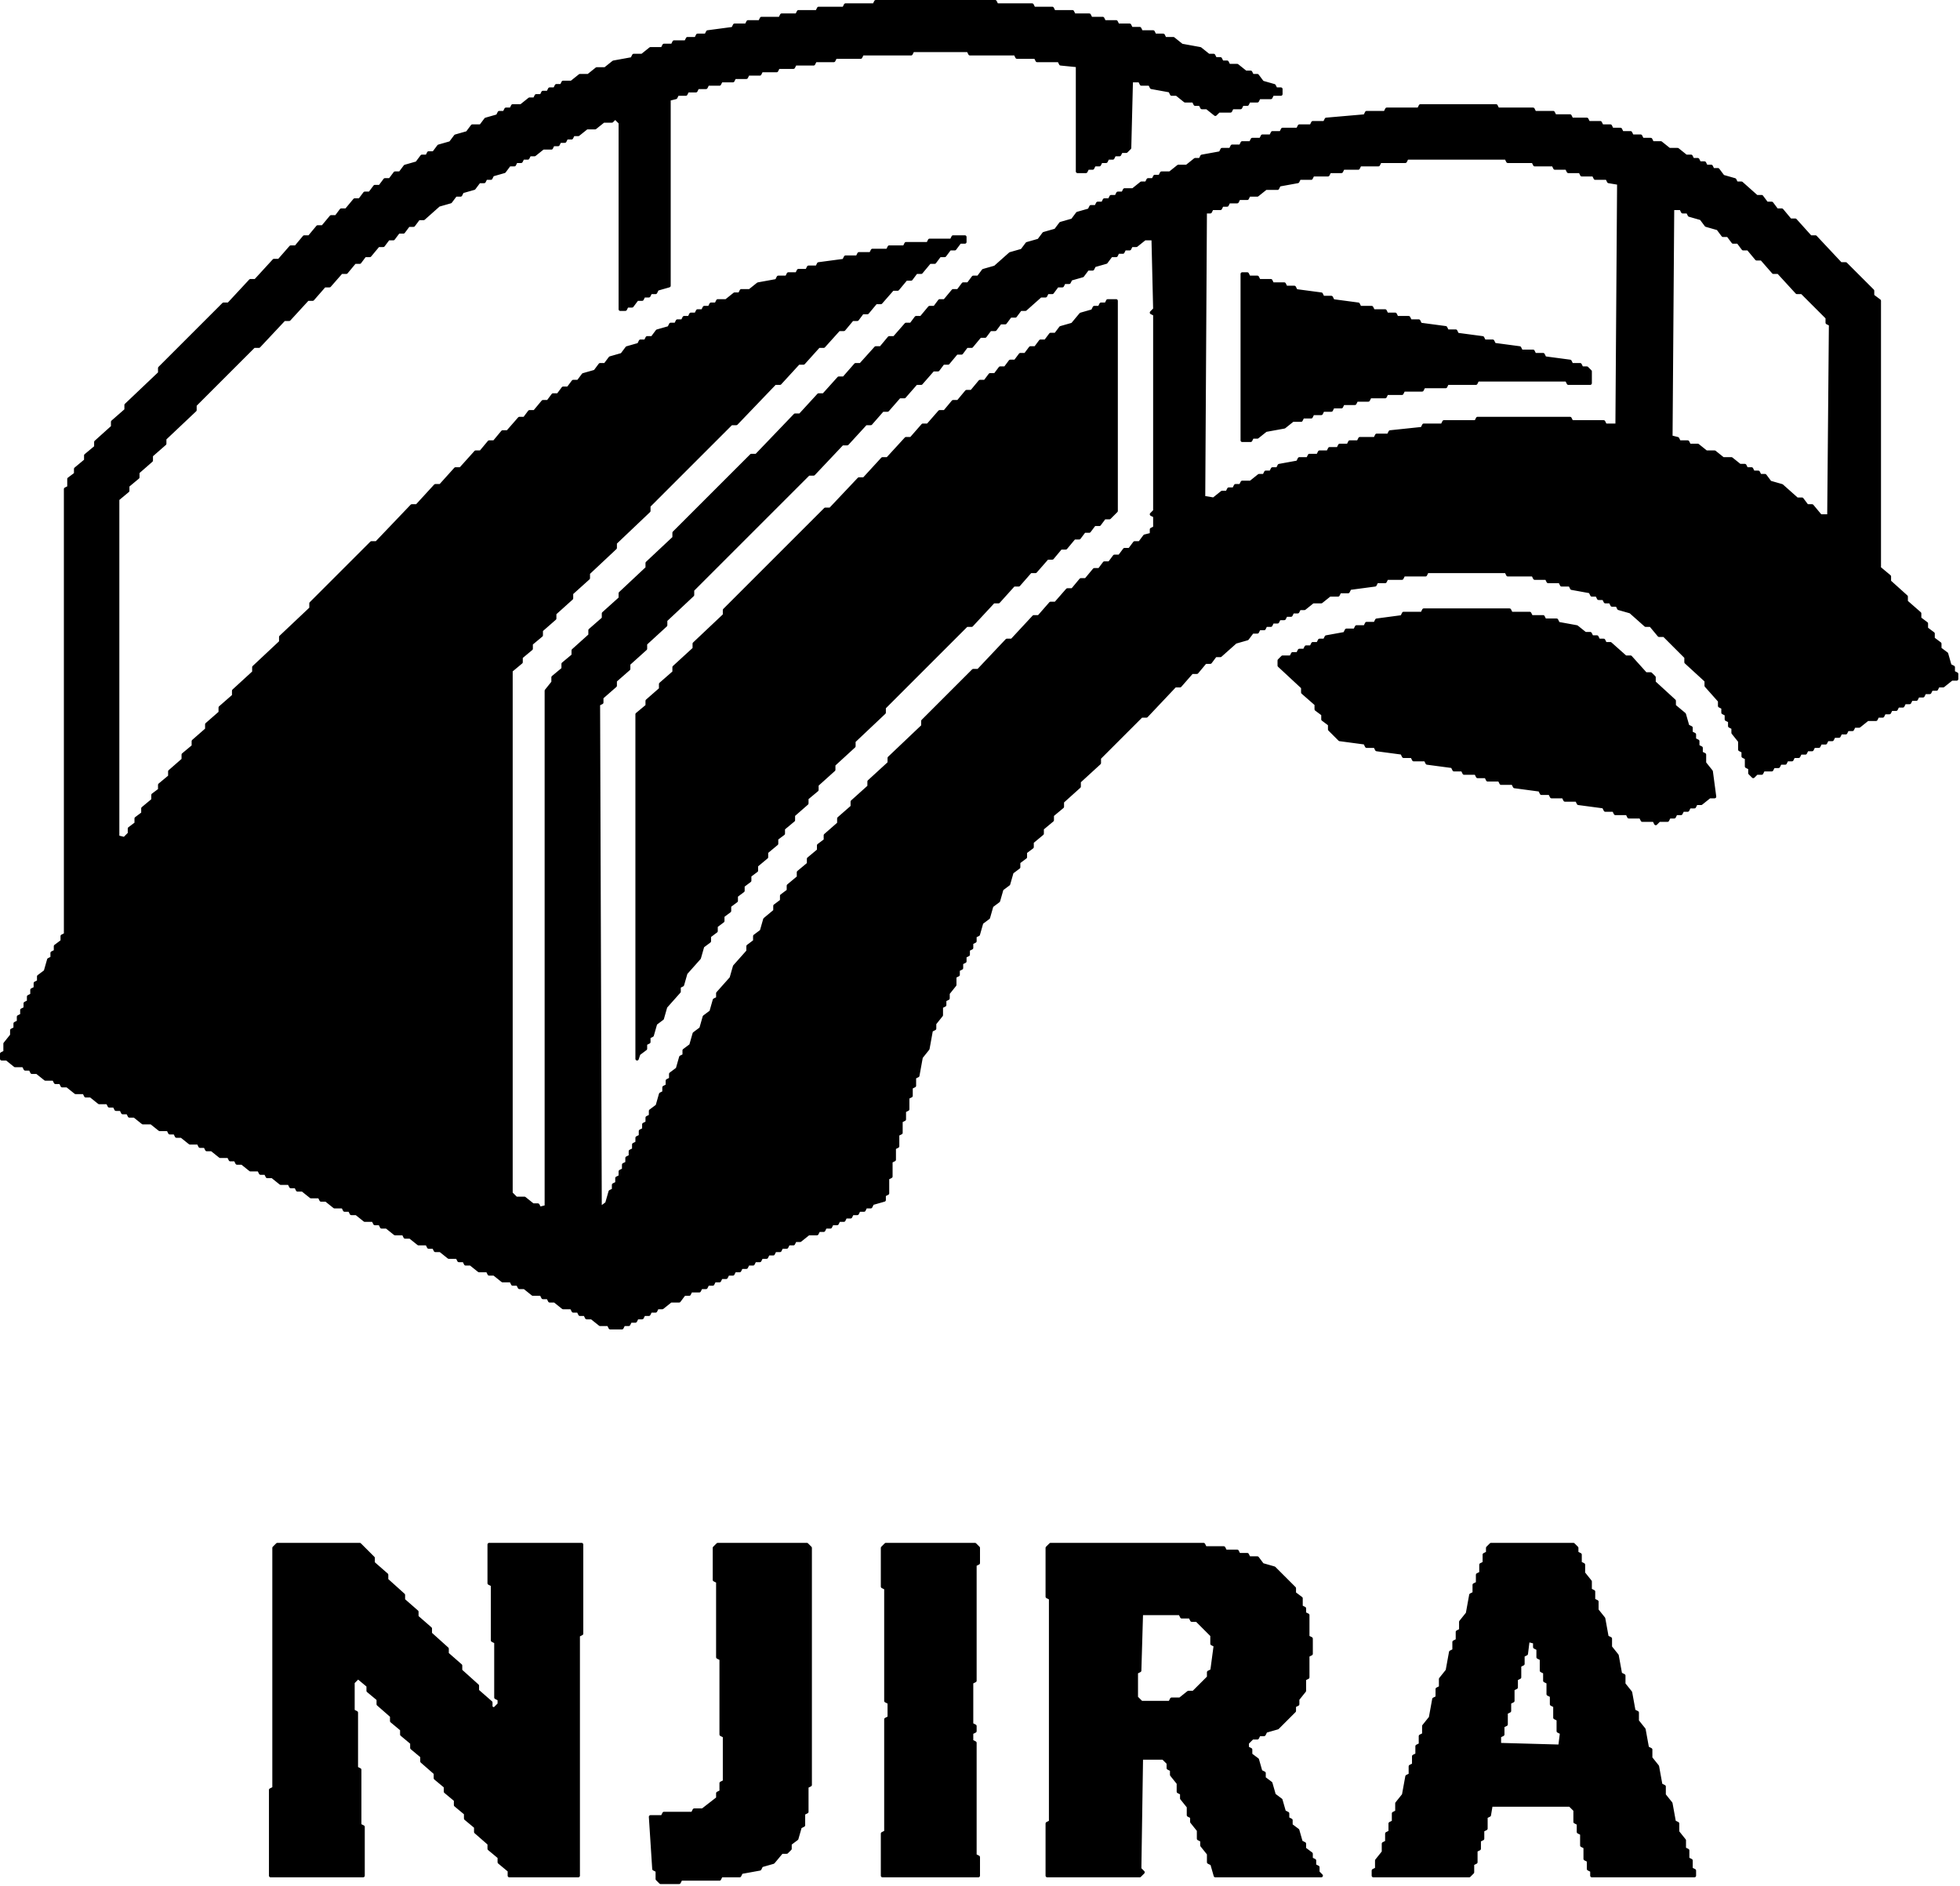
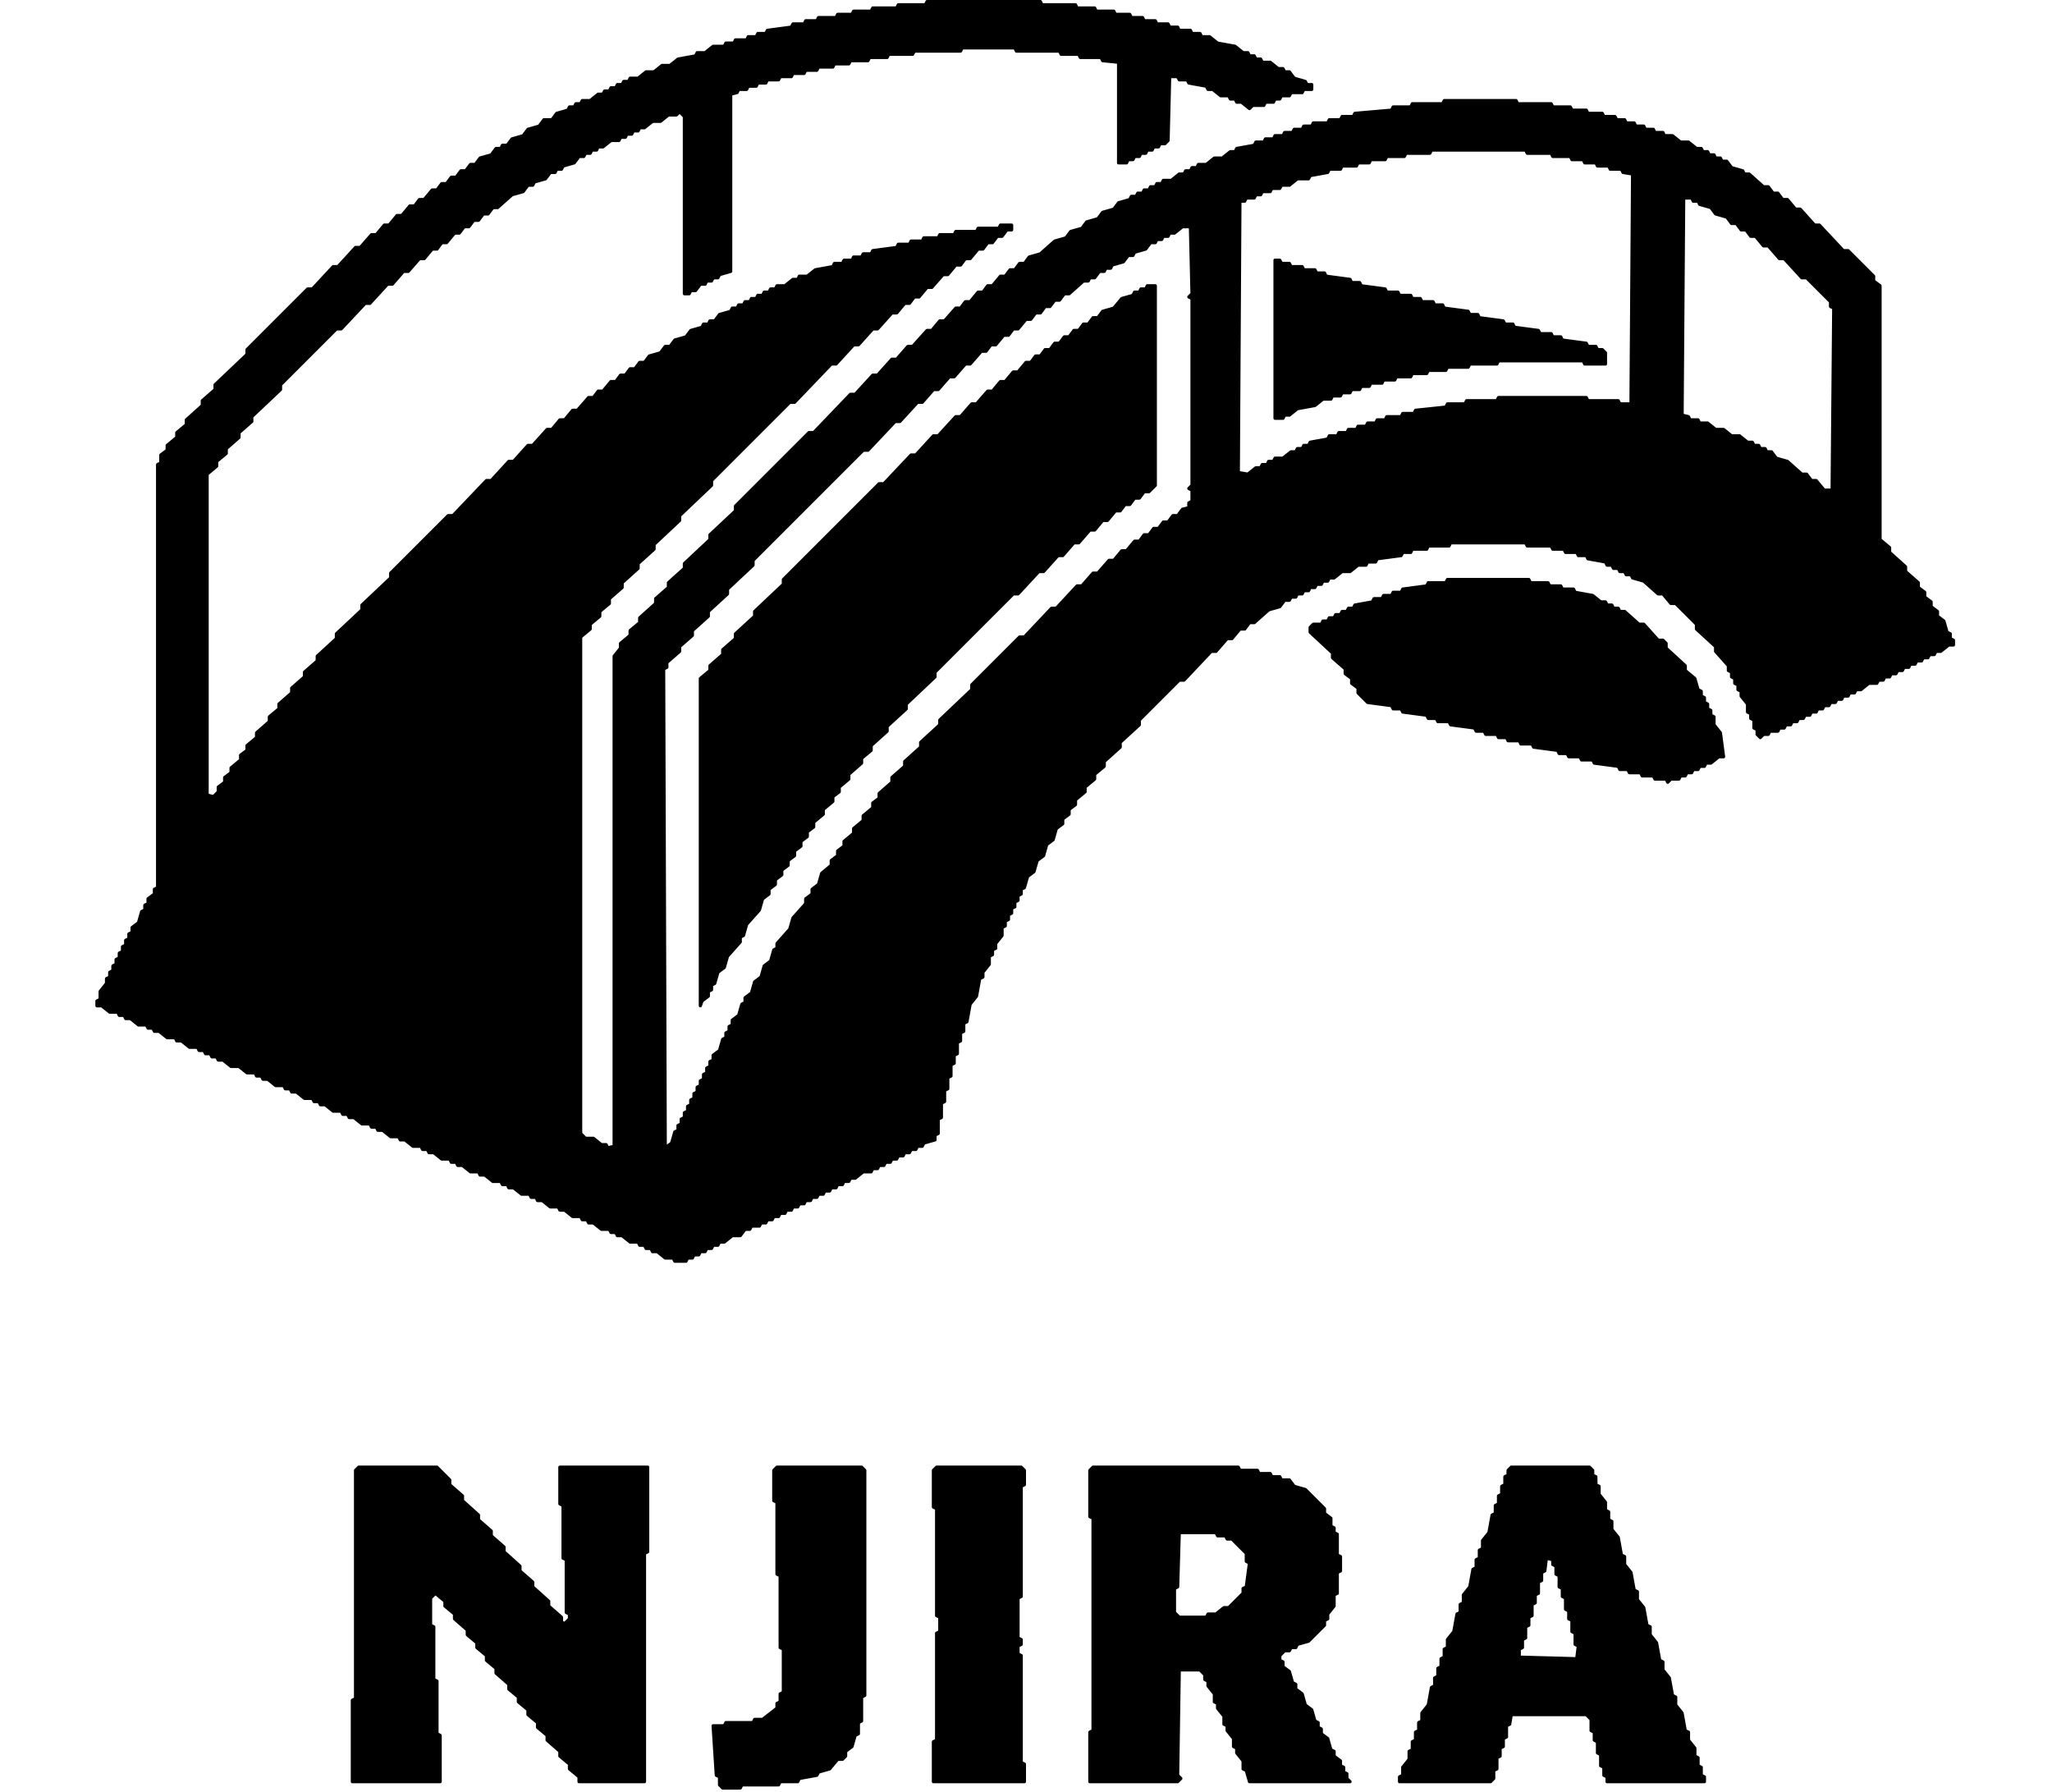
- <svg xmlns="http://www.w3.org/2000/svg" width="583" height="561" viewBox="0 0 583 561" fill="none">
+ <svg xmlns="http://www.w3.org/2000/svg" width="173" height="151" viewBox="0 0 583 561" fill="none">
  <path d="M443.5 459.5L442.5 460.5V462L441.5 462.5V465L440.5 465.5V468L439.5 468.5V471L438.5 471.5V474L437.5 474.5L436.5 480L434.5 482.5V485L433.5 485.5V488L432.5 488.5V491L431.5 491.5L430.5 497L428.5 499.5V502L427.5 502.5V505L426.5 505.5L425.5 511L423.5 513.5V516L422.5 516.5V519L421.5 519.5V522L420.5 522.5V525L419.5 525.5V528L418.5 528.5L417.5 534L415.5 536.5V539L414.5 539.5V542L413.5 542.5V545L412.5 545.5V548L411.5 548.5V551L409.5 553.5V556L408.5 556.5V558H437L438 557V554.5L439 554V550.5L440 550V547.5L441 547V544.5L442 544V540.5L443 540L443.5 537H467L468.5 538.5V542L469.5 542.5V545L470.5 545.5V549L471.5 549.5V553L472.5 553.5V556L473.5 556.5V558H504V556.5L503 556V553.5L502 553V550.5L501 550V547.5L499 545V542.5L498 542L497 536.5L495 534V531.5L494 531L493 525.5L491 523V520.5L490 520L489 514.5L487 512V509.5L486 509L485 503.5L483 501V498.5L482 498L481 492.5L479 490V487.5L478 487L477 481.5L475 479V476.5L474 476V473.5L473 473V470.5L471 468V465.5L470 465V462.5L469 462V460.5L468 459.5H443.5ZM454.5 488L456.5 488.5V490L457.5 490.5V493L458.5 493.5V497L459.5 497.5V500L460.5 500.5V504L461.5 504.5V507L462.5 507.5V511L463.5 511.5V515L464.5 515.5L464 519.5L446 519V516.5L447 516V513.5L448 513V509.5L449 509V506.5L450 506V502.5L451 502V499.5L452 499V495.5L453 495V492.5L454 492L454.5 488ZM312.5 459.5L311.5 460.5V475L312.5 475.5V542L311.5 542.5V558H339L340 557L339 556L339.5 523H346L347.5 524.5V526L348.5 526.5V528L350.5 530.5V533L351.5 533.5V535L353.5 537.5V540L354.5 540.5V542L356.5 544.5V547L357.5 547.5V549L359.5 551.5V554L360.5 554.5L361.5 558H393L392 557V555.5L391 555V553.5L390 553V551.5L388 550V548.5L387 548L386 544.5L384 543V541.5L383 541V539.5L382 539L381 535.5L379 534L378 530.5L376 529V527.5L375 527L374 523.5L372 522V520.5L371 520V518.5L372.5 517H374L374.5 516H376L376.5 515L380 514L385 509V507.5L386 507V505.5L388 503V499.5L389 499V492.5L390 492V487.5L389 487V480.5L388 480V478.5L387 478V475.5L385 474V472.5L379 466.5L375.5 465.5L374 463.5H371.5L371 462.5H368.5L368 461.5H364.5L364 460.5H358.5L358 459.5H312.5ZM339.5 480H351L351.5 481H354L354.5 482H356L360.5 486.5V489L361.5 489.5L360.5 497L359.5 497.5V499L355 503.5H353.5L351 505.5H348.5L348 506.5H339.5L338 505V497.5L339 497L339.5 480ZM263.5 459.5L262.5 460.5V472L263.5 472.5V506L264.5 506.5V511L263.5 511.5V545L262.5 545.5V558H291V552.5L290 552V518.5L289 518V515.5L290 515V513.5L289 513V500.5L290 500V465.5L291 465V460.5L290 459.5H263.5ZM240 459.5H213.5L212.5 460.5V470L213.5 470.5V493L214.5 493.5V516L215.5 516.5V530L214.5 530.5V533L213.5 533.5V535L209 538.5H206.5L206 539.5H197.5L197 540.5H193.5L194.5 556L195.5 556.5V559L196.5 560H202L202.5 559H214L214.5 558H220L220.5 557L226 556L226.5 555L230 554L232.5 551H234L235 550V548.5L237 547L238 543.5L239 543V539.5L240 539V531.5L241 531V460.5L240 459.5ZM82.5 459.5L81.5 460.5V532L80.5 532.5V558H108V543.5L107 543V526.5L106 526V509.5L105 509V500.5L106.5 499L109.5 501.5V503L112.5 505.5V507L116.5 510.5V512L119.5 514.5V516L122.5 518.5V520L125.5 522.5V524L129.5 527.5V529L132.5 531.5V533L135.5 535.5V537L138.5 539.5V541L141.5 543.5V545L145.5 548.5V550L148.5 552.5V554L151.5 556.5V558H172V486.5L173 486V459.5H145.5V471L146.5 471.5V488L147.5 488.5V505L148.5 505.5V507L147 508.5L146 508V506.5L142 503V501.5L137 497V495.5L133 492V490.5L128 486V484.5L124 481V479.5L120 476V474.5L115 470V468.5L111 465V463.5L107 459.5H82.5ZM380.5 196.5V198L387.5 204.5V206L391.5 209.5V211L393.5 212.5V214L395.5 215.5V217L398.5 220L406 221L406.5 222H409L409.5 223L417 224L417.5 225H420L420.5 226H424L424.5 227L432 228L432.5 229H435L435.5 230H439L439.5 231H442L442.5 232H446L446.5 233H450L450.5 234L458 235L458.5 236H461L461.5 237H465L465.5 238H469L469.5 239L477 240L477.5 241H480L480.5 242H484L484.5 243H488L488.5 244H492L492.5 245L493.5 244H496L496.5 243H498L498.5 242H500L500.5 241H502L502.5 240H504L504.5 239H506L508.5 237H510L509 229.5L507 227V224.5L506 224V222.5L505 222V220.5L504 220V218.5L503 218V216.5L502 216L501 212.5L498 210V208.5L492 203V201.5L491 200.5H489.5L485 195.5H483.5L479 191.5H477.5L477 190.5H475.5L475 189.5H473.5L473 188.5H471.5L469 186.5L463.5 185.5L463 184.5H459.5L459 183.5H455.5L455 182.5H449.5L449 181.5H423.5L423 182.5H417.5L417 183.5L409.5 184.5L409 185.5H406.5L406 186.5H403.5L403 187.5H400.5L400 188.5L394.5 189.5L394 190.5H392.5L392 191.5H390.5L390 192.5H388.5L388 193.5H386.5L386 194.5H384.5L384 195.5H381.5L380.5 196.5ZM332 89.5H329.5L329 90.5H327.5L327 91.5H325.5L325 92.5L321.5 93.5L319 96.5L315.5 97.5L314 99.5H312.5L311 101.5H309.5L308 103.5H306.5L305 105.5H303.5L302 107.5H300.5L299 109.5H297.5L296 111.5H294.5L293 113.5H291.5L289 116.5H287.5L285 119.5H283.5L281 122.5H279.5L276 126.5H274.5L271 130.5H269.5L264 136.5H262.5L257 142.5H255.5L247 151.5H245.5L215.5 181.5V183L206.5 191.5V193L200.5 198.5V200L196.5 203.5V205L192.5 208.5V210L189.5 212.5V315L190 313.5L192 312V310.5L193 310V308.5L194 308L195 304.5L197 303L198 299.5L202 295V293.5L203 293L204 289.5L208 285L209 281.5L211 280V278.5L213 277V275.5L215 274V272.5L217 271V269.5L219 268V266.5L221 265V263.5L223 262V260.5L225 259V257.5L228 255V253.5L231 251V249.5L233 248V246.5L236 244V242.5L240 239V237.5L243 235V233.5L248 229V227.5L254 222V220.5L263 212V210.5L287.5 186H289L295.5 179H297L301.5 174H303L306.5 170H308L311.5 166H313L315.5 163H317L319.5 160H321L322.5 158H324L325.5 156H327L328.5 154H330L332 152V89.5ZM369.5 81.5V131H372L372.5 130H374L376.5 128L382 127L384.5 125H387L387.5 124H390L390.5 123H393L393.5 122H396L396.5 121H399L399.5 120H403L403.5 119H407L407.5 118H412L412.5 117H417L417.5 116H423L423.5 115H430L430.5 114H439L439.5 113H466L466.5 114H473V110.5L472 109.5H470.5L470 108.5H467.5L467 107.5L459.5 106.5L459 105.5H456.5L456 104.5H452.5L452 103.5L444.5 102.5L444 101.5H441.5L441 100.5L433.5 99.5L433 98.5H430.5L430 97.5L422.5 96.5L422 95.5H419.5L419 94.5H415.5L415 93.5H412.5L412 92.5H408.5L408 91.5H404.5L404 90.5L396.5 89.5L396 88.5H393.5L393 87.5L385.5 86.5L385 85.5H382.5L382 84.5H378.5L378 83.5H374.5L374 82.5H371.5L371 81.5H369.5ZM559 89.5L557 88V86.5L549 78.5H547.5L540 70.5H538.5L534 65.5H532.5L530 62.5H528.5L527 60.5H525.5L524 58.5H522.5L518 54.5H516.5L516 53.5L512.5 52.5L511 50.5H509.5L509 49.5H507.5L507 48.5H505.5L505 47.5H503.5L503 46.5H501.5L499 44.5H496.5L494 42.5H491.5L491 41.5H488.5L488 40.5H485.5L485 39.5H482.5L482 38.5H479.5L479 37.5H476.5L476 36.5H472.5L472 35.5H467.5L467 34.5H462.5L462 33.5H456.5L456 32.5H445.5L445 31.5H422.5L422 32.5H412.5L412 33.5H406.5L406 34.5L394.5 35.5L394 36.5H390.5L390 37.5H386.5L386 38.5H381.5L381 39.5H378.5L378 40.5H375.5L375 41.5H372.5L372 42.5H369.5L369 43.5H366.5L366 44.5H363.5L363 45.5L357.5 46.5L357 47.5H355.5L353 49.5H350.5L348 51.5H345.5L345 52.5H343.5L343 53.5H341.5L341 54.5H339.5L337 56.5H334.5L334 57.5H332.5L332 58.5H330.5L330 59.5H328.5L328 60.5H326.5L326 61.5H324.5L324 62.5L320.5 63.5L319 65.5L315.5 66.5L314 68.5L310.5 69.5L309 71.5L305.5 72.5L304 74.5L300.5 75.5L296 79.5L292.5 80.5L291 82.5H289.5L288 84.5H286.5L285 86.5H283.5L281 89.5H279.5L278 91.5H276.5L274 94.5H272.5L271 96.5H269.5L266 100.5H264.5L262 103.5H260.5L256 108.5H254.5L251 112.5H249.5L245 117.5H243.5L238 123.5H236.5L225 135.5H223.5L200.5 158.5V160L192.5 167.5V169L184.5 176.5V178L179.5 182.5V184L175.5 187.5V189L170.5 193.5V195L167.5 197.5V199L164.5 201.5V203L162.5 205.5V359L160.5 359.5L160 358.5H158.5L156 356.5H153.5L152 355V199.5L155 197V195.5L158 193V191.5L161 189V187.5L165 184V182.5L170 178V176.5L175 172V170.5L183 163V161.5L193 152V150.5L217.5 126H219L230.5 114H232L237.5 108H239L243.5 103H245L249.5 98H251L253.5 95H255L256.5 93H258L260.5 90H262L265.5 86H267L269.5 83H271L272.5 81H274L276.5 78H278L279.5 76H281L282.5 74H284L285.5 72H287V70.5H283.5L283 71.5H276.5L276 72.5H269.5L269 73.5H264.5L264 74.5H259.5L259 75.5H255.5L255 76.5H251.5L251 77.5L243.5 78.5L243 79.5H240.5L240 80.5H237.5L237 81.5H234.5L234 82.5H231.5L231 83.5L225.5 84.5L223 86.5H220.5L220 87.5H218.5L216 89.5H213.5L213 90.5H211.5L211 91.5H209.5L209 92.5H207.5L207 93.5H205.5L205 94.5H203.5L203 95.5H201.5L201 96.5H199.5L199 97.5L195.5 98.5L194 100.5H192.5L192 101.5H190.5L190 102.5L186.5 103.5L185 105.5L181.5 106.5L180 108.5H178.5L177 110.5L173.5 111.5L172 113.5H170.5L169 115.5H167.5L166 117.5H164.5L163 119.5H161.5L159 122.5H157.5L156 124.5H154.5L151 128.5H149.5L147 131.5H145.5L143 134.5H141.5L137 139.5H135.5L131 144.5H129.5L124 150.5H122.5L112 161.5H110.5L92.5 179.5V181L83.5 189.5V191L75.5 198.5V200L69.5 205.5V207L65.5 210.5V212L61.5 215.5V217L57.5 220.5V222L54.5 224.5V226L50.5 229.5V231L47.5 233.5V235L45.5 236.5V238L42.5 240.5V242L40.5 243.5V245L38.5 246.5V248L37 249.5L35 249V148.5L38 146V144.5L41 142V140.5L45 137V135.5L49 132V130.5L58 122V120.5L75.5 103H77L84.5 95H86L91.5 89H93L96.5 85H98L101.5 81H103L105.5 78H107L108.5 76H110L112.5 73H114L115.5 71H117L118.5 69H120L121.5 67H123L124.5 65H126L130.5 61L134 60L135.5 58H137L137.5 57L141 56L142.5 54H144L144.5 53H146L146.5 52L150 51L151.5 49H153L153.5 48H155L155.5 47H157L157.5 46H159L161.5 44H164L164.5 43H166L166.5 42H168L168.5 41H170L170.5 40H172L174.5 38H177L179.5 36H182L183 35L184.5 36.5V92H186L186.5 91H188L189.5 89H191L191.5 88H193L193.5 87H195L195.5 86L199 85V29.5L201 29L201.5 28H204L204.5 27H207L207.5 26H210L210.5 25H214L214.5 24H218L218.5 23H222L222.5 22H226L226.5 21H231L231.5 20H236L236.5 19H242L242.5 18H248L248.5 17H256L256.5 16H271L271.5 15H288L288.5 16H302L302.5 17H308L308.5 18H315L315.5 19L320.5 19.5V51H323L323.5 50H325L325.5 49H327L327.5 48H329L329.5 47H331L331.5 46H333L333.5 45H335L336 44L336.5 24H339L339.5 25H342L342.5 26L348 27L348.5 28H350L352.5 30H355L355.5 31H357L357.5 32H359L361.5 34L362.5 33H366L366.5 32H369L369.5 31H371L371.5 30H374L374.5 29H378L378.5 28H381V26.5H379.5L379 25.5L375.5 24.5L374 22.5H372.5L372 21.5H370.5L368 19.5H365.5L365 18.5H363.5L363 17.5H361.5L361 16.5H359.5L357 14.5L351.5 13.5L349 11.5H346.5L346 10.5H343.5L343 9.5H339.5L339 8.5H336.5L336 7.5H332.5L332 6.5H328.5L328 5.5H324.5L324 4.5H319.5L319 3.5H313.5L313 2.5H307.5L307 1.5H296.5L296 0.5H260.5L260 1.5H251.5L251 2.5H243.5L243 3.5H237.5L237 4.5H232.5L232 5.5H226.5L226 6.5H222.5L222 7.5H218.5L218 8.5L210.5 9.5L210 10.5H207.5L207 11.5H204.5L204 12.5H200.5L200 13.5H197.5L197 14.5H193.5L191 16.5H188.5L188 17.5L182.5 18.5L180 20.5H177.5L175 22.5H172.5L170 24.5H167.5L167 25.5H165.5L165 26.5H163.5L163 27.5H161.5L161 28.5H159.5L159 29.5H157.5L155 31.5H152.5L152 32.5H150.5L150 33.5H148.5L148 34.5L144.5 35.5L143 37.5H140.5L139 39.5L135.5 40.5L134 42.5L130.5 43.5L129 45.5H127.5L127 46.5H125.5L124 48.5L120.5 49.5L119 51.5H117.5L116 53.5H114.5L113 55.5H111.5L110 57.5H108.5L107 59.5H105.5L103 62.5H101.5L100 64.5H98.5L96 67.5H94.5L92 70.5H90.5L88 73.5H86.5L83 77.5H81.5L76 83.5H74.5L68 90.5H66.5L47.5 109.5V111L37.5 120.5V122L33.5 125.5V127L28.5 131.5V133L25.5 135.5V137L22.5 139.5V141L20.5 142.5V145L19.5 145.5V278L18.5 278.5V280L16.5 281.5V283L15.5 283.5V285L14.5 285.5L13.5 289L11.5 290.5V292L10.5 292.5V294L9.5 294.5V296L8.5 296.5V298L7.5 298.5V300L6.5 300.5V302L5.5 302.5V304L4.5 304.5V306L3.5 306.5V308L1.5 310.5V313L0.5 313.5V315H2L4.5 317H7L7.5 318H9L9.5 319H11L13.5 321H16L16.5 322H18L18.5 323H20L22.5 325H25L25.5 326H27L29.5 328H32L32.5 329H34L34.5 330H36L36.5 331H38L38.5 332H40L42.5 334H45L47.5 336H50L50.5 337H52L52.5 338H54L56.5 340H59L59.5 341H61L61.5 342H63L65.5 344H68L68.5 345H70L70.5 346H72L74.5 348H77L77.5 349H79L79.5 350H81L83.5 352H86L86.5 353H88L88.5 354H90L92.5 356H95L95.5 357H97L99.5 359H102L102.5 360H104L104.5 361H106L108.5 363H111L111.5 364H113L113.5 365H115L117.5 367H120L120.5 368H122L124.5 370H127L127.5 371H129L129.5 372H131L133.5 374H136L136.5 375H138L138.5 376H140L142.5 378H145L145.5 379H147L149.5 381H152L152.5 382H154L154.5 383H156L158.5 385H161L161.5 386H163L163.5 387H165L167.5 389H170L170.5 390H172L172.5 391H174L174.5 392H176L178.5 394H181L181.5 395H185L185.5 394H187L187.5 393H189L189.5 392H191L191.5 391H193L193.5 390H195L195.5 389H197L199.5 387H202L203.5 385H205L205.5 384H208L208.5 383H210L210.5 382H212L212.5 381H214L214.5 380H216L216.5 379H218L218.5 378H220L220.5 377H222L222.5 376H224L224.5 375H226L226.5 374H228L228.5 373H230L230.5 372H232L232.5 371H234L234.5 370H236L236.5 369H238L240.5 367H243L243.5 366H245L245.5 365H247L247.5 364H249L249.5 363H251L251.5 362H253L253.5 361H255L255.5 360H257L257.5 359H259L259.5 358L263 357V355.5L264 355V350.5L265 350V345.5L266 345V341.5L267 341V337.5L268 337V333.5L269 333V330.5L270 330V326.5L271 326V323.5L272 323V320.5L273 320L274 314.5L276 312L277 306.5L278 306V304.5L280 302V299.5L281 299V297.5L282 297V295.5L284 293V290.5L285 290V288.5L286 288V286.5L287 286V284.5L288 284V282.5L289 282V280.5L290 280V278.5L291 278L292 274.5L294 273L295 269.5L297 268L298 264.5L300 263L301 259.5L303 258V256.5L305 255V253.5L307 252V250.5L310 248V246.5L313 244V242.5L316 240V238.5L321 234V232.5L327 227V225.5L339.5 213H341L349.5 204H351L354.5 200H356L358.5 197H360L361.5 195H363L367.5 191L371 190L372.5 188H374L374.5 187H376L376.5 186H378L378.5 185H380L380.5 184H382L382.5 183H384L384.5 182H386L386.5 181H388L390.5 179H393L395.5 177H398L398.5 176H401L401.5 175L409 174L409.5 173H412L412.5 172H417L417.5 171H424L424.5 170H448L448.5 171H456L456.5 172H460L460.5 173H464L464.5 174H467L467.5 175L473 176L473.5 177H475L475.5 178H477L477.5 179H479L479.5 180H481L481.5 181L485 182L489.5 186H491L493.5 189H495L501.5 195.5V197L507.5 202.5V204L511.5 208.5V210L512.5 210.5V212L513.5 212.5V214L514.5 214.5V216L515.5 216.5V218L517.5 220.5V223L518.5 223.5V225L519.5 225.5V228L520.5 228.5V230L521.5 231L522.5 230H524L524.5 229H527L527.5 228H529L529.5 227H531L531.5 226H533L533.5 225H535L535.5 224H537L537.5 223H539L539.5 222H541L541.5 221H543L543.5 220H545L545.5 219H547L547.5 218H549L549.5 217H551L551.5 216H553L555.5 214H558L558.5 213H560L560.5 212H562L562.5 211H564L564.5 210H566L566.5 209H568L568.5 208H570L570.5 207H572L572.5 206H574L574.5 205H576L576.5 204H578L580.5 202H582V200.5L581 200V198.5L580 198L579 194.5L577 193V191.5L575 190V188.5L573 187V185.5L571 184V182.5L567 179V177.5L562 173V171.5L559 169V89.5ZM343 71L343.5 92L342.5 93L343.5 93.5V152L342.5 153L343.5 153.5V157L342.5 157.5V159L340.5 159.5L339 161.5H337.5L336 163.5H334.5L333 165.5H331.5L330 167.5H328.5L327 169.5H325.5L323 172.5H321.5L319 175.5H317.5L314 179.5H312.5L309 183.5H307.5L301 190.5H299.5L291 199.5H289.5L274.5 214.5V216L264.5 225.5V227L258.5 232.5V234L253.5 238.5V240L249.5 243.5V245L245.5 248.5V250L243.5 251.5V253L240.5 255.5V257L237.5 259.5V261L234.5 263.5V265L232.5 266.5V268L230.5 269.5V271L227.5 273.5L226.5 277L224.5 278.5V280L222.5 281.5V283L218.5 287.5L217.5 291L213.5 295.5V297L212.5 297.5L211.5 301L209.5 302.5L208.5 306L206.5 307.5L205.5 311L203.5 312.5V314L202.5 314.5L201.5 318L199.5 319.5V321L198.5 321.5V323L197.5 323.5V325L196.5 325.5L195.5 329L193.5 330.5V332L192.5 332.5V334L191.5 334.5V336L190.5 336.5V338L189.5 338.5V340L188.5 340.5V342L187.5 342.5V344L186.5 344.5V346L185.5 346.5V348L184.5 348.5V350L183.5 350.5V352L182.5 352.5V354L181.5 354.5L180.5 358L178.5 359.5L178 209.5L179 209V207.5L183 204V202.5L187 199V197.5L192 193V191.5L198 186V184.5L206 177V175.5L240.5 141H242L250.5 132H252L257.5 126H259L262.5 122H264L267.5 118H269L272.5 114H274L277.5 110H279L280.5 108H282L284.5 105H286L287.5 103H289L291.5 100H293L294.5 98H296L297.5 96H299L300.5 94H302L303.5 92H305L309.5 88H311L311.5 87H313L314.5 85H316L316.5 84H318L318.5 83L322 82L323.5 80H325L325.5 79L329 78L330.5 76H332L332.5 75H334L334.5 74H336L336.5 73H338L340.5 71H343ZM497.5 62H500L500.5 63H502L502.5 64L506 65L507.5 67L511 68L512.5 70H514L515.5 72H517L518.5 74H520L522.5 77H524L527.5 81H529L534.5 87H536L543.5 94.5V96L544.5 96.5L544 153.5H541.5L539 150.5H537.5L536 148.5H534.5L530 144.5L526.5 143.5L525 141.5H523.5L523 140.5H521.5L521 139.5H519.5L519 138.5H517.5L515 136.5H512.5L510 134.5H507.5L505 132.5H502.5L502 131.5H499.5L499 130.5L497 130L497.5 62ZM481.5 54.5L481 126.5H477.5L477 125.5H467.5L467 124.5H439.5L439 125.5H429.5L429 126.5H423.5L423 127.5L413.5 128.5L413 129.5H409.5L409 130.5H404.5L404 131.5H401.5L401 132.5H398.5L398 133.5H395.5L395 134.5H392.5L392 135.5H389.5L389 136.5H386.5L386 137.5L380.5 138.5L380 139.5H378.5L378 140.5H376.5L376 141.5H374.5L372 143.5H369.5L369 144.5H367.5L367 145.5H365.5L365 146.5H363.5L361 148.5L358 148L358.5 63H360L360.5 62H363L363.5 61H365L365.5 60H368L368.5 59H371L371.5 58H374L376.5 56H380L380.5 55L386 54L386.5 53H390L390.5 52H395L395.5 51H399L399.5 50H404L404.5 49H410L410.5 48H418L418.5 47H448L448.5 48H456L456.5 49H462L462.5 50H466L466.5 51H470L470.5 52H474L474.5 53H478L478.5 54L481.5 54.5Z" fill="black" stroke="black" stroke-linejoin="round" />
</svg>
